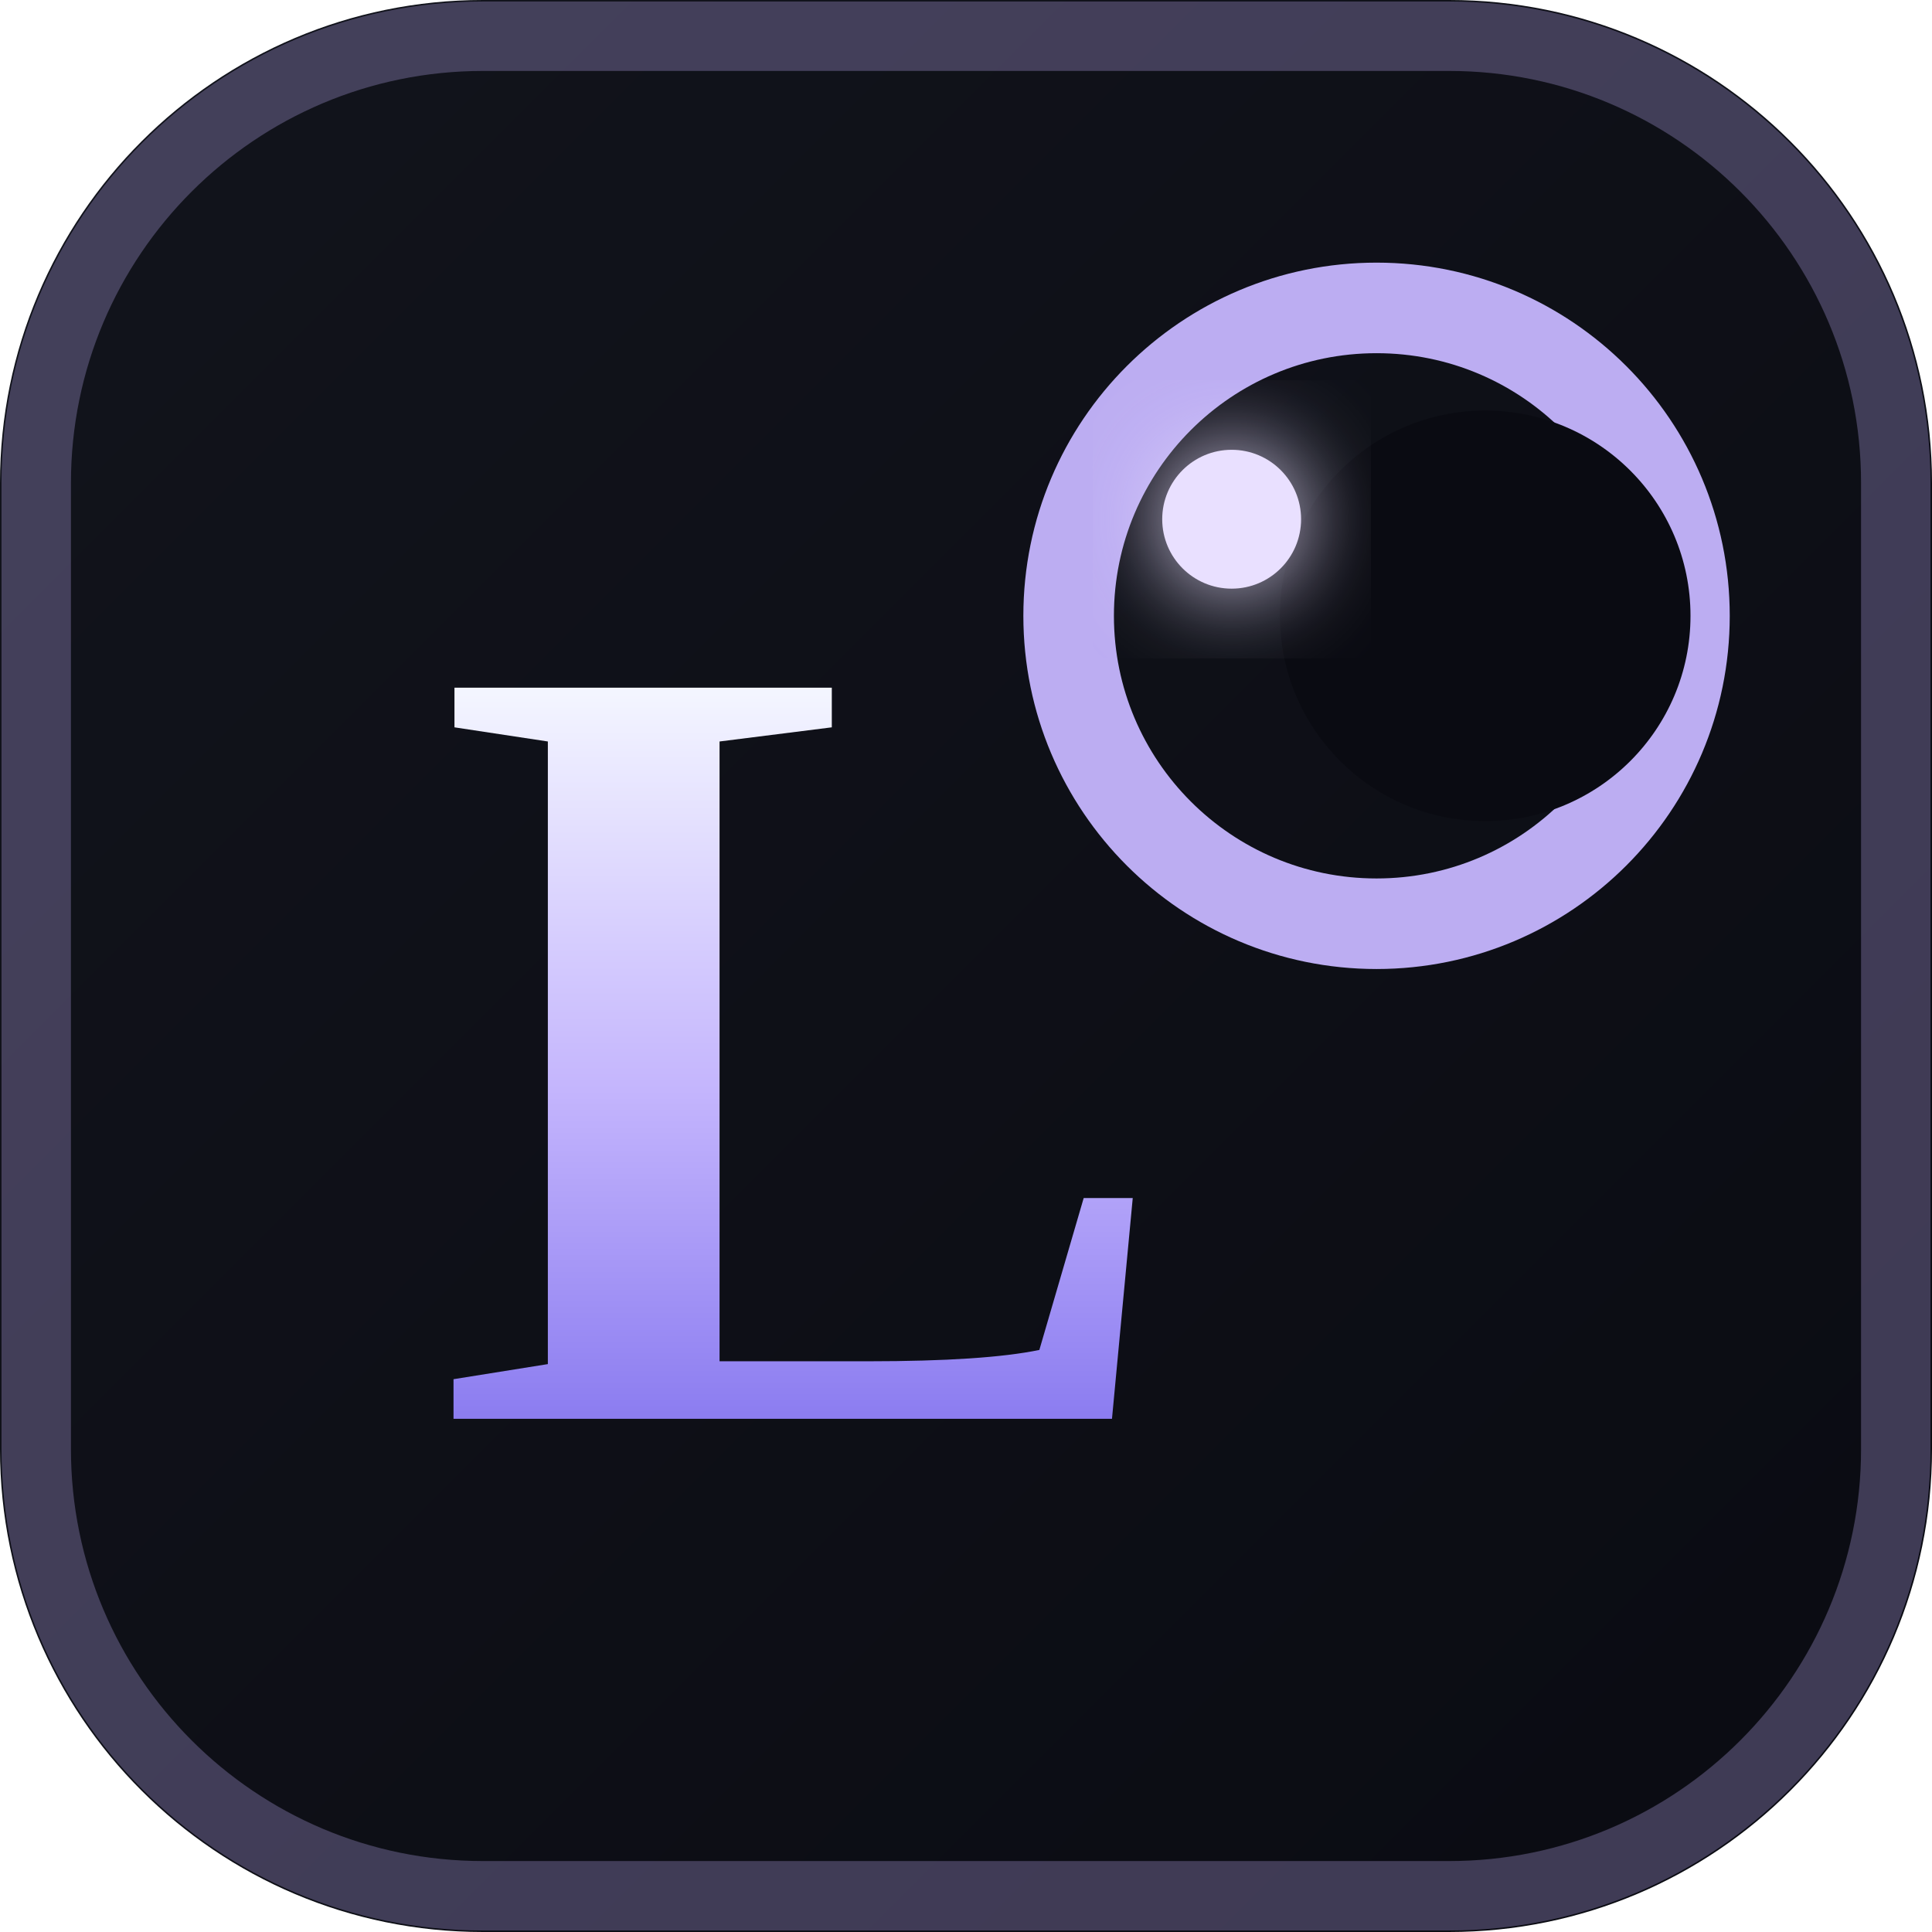
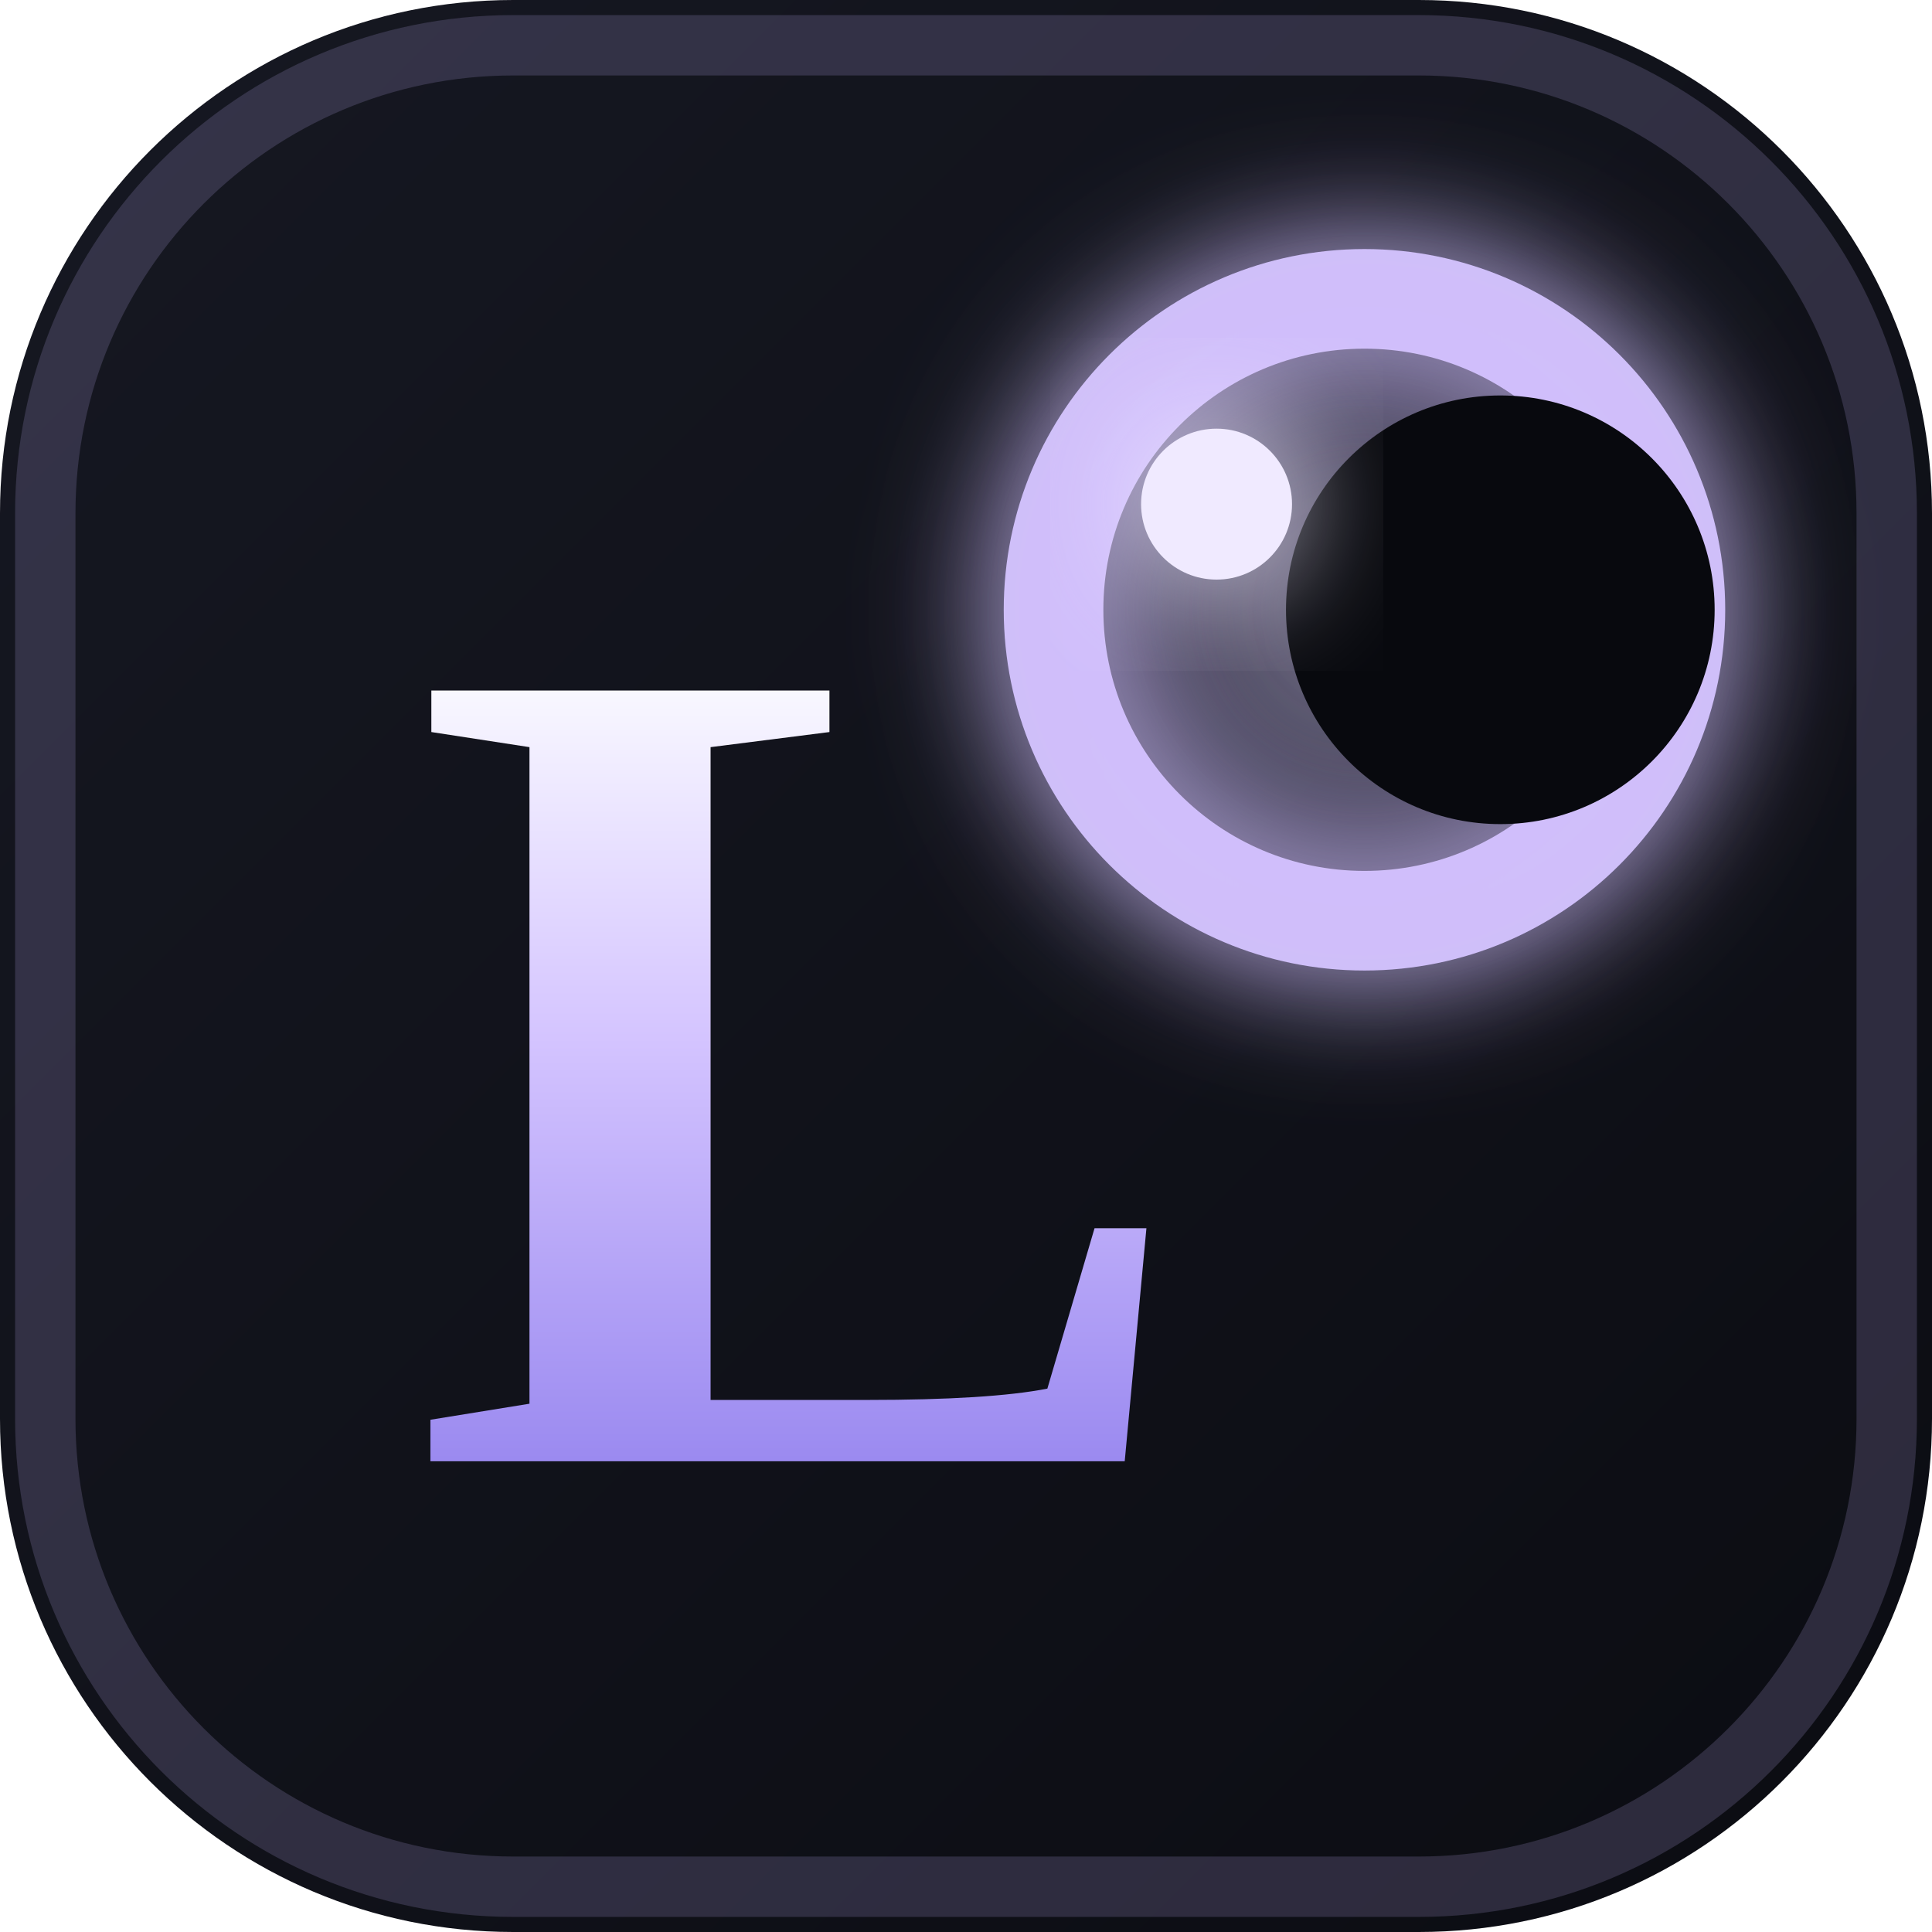
<svg xmlns="http://www.w3.org/2000/svg" viewBox="0 0 32 32">
  <defs>
-     <linearGradient id="g" x1="0%" y1="0%" x2="100%" y2="100%">
-       <stop offset="0%" stop-color="#12141c" />
-       <stop offset="100%" stop-color="#0a0b12" />
+     <linearGradient id="bg" x1="0%" y1="0%" x2="100%" y2="100%">
+       <stop offset="0%" stop-color="#161822" />
+       <stop offset="100%" stop-color="#0b0c12" />
    </linearGradient>
-     <linearGradient id="l" x1="0%" y1="0%" x2="0%" y2="100%">
-       <stop offset="0%" stop-color="#f4f6ff" />
-       <stop offset="55%" stop-color="#c4b5fd" />
-       <stop offset="100%" stop-color="#8b7cf0" />
+     <linearGradient id="letter" x1="0%" y1="0%" x2="0%" y2="100%">
+       <stop offset="0%" stop-color="#f8f7ff" />
+       <stop offset="45%" stop-color="#d4c4ff" />
+       <stop offset="100%" stop-color="#9b8af0" />
    </linearGradient>
-     <filter id="softGlow" x="-50%" y="-50%" width="200%" height="200%">
-       <feGaussianBlur in="SourceGraphic" stdDeviation="0.8" result="blur" />
+     <radialGradient id="moonGlow" cx="50%" cy="50%" r="50%">
+       <stop offset="0%" stop-color="#e8deff" stop-opacity="0.9" />
+       <stop offset="70%" stop-color="#c4b5fd" stop-opacity="0.35" />
+       <stop offset="100%" stop-color="#c4b5fd" stop-opacity="0" />
+     </radialGradient>
+     <filter id="glow" x="-60%" y="-60%" width="220%" height="220%">
+       <feGaussianBlur in="SourceGraphic" stdDeviation="1.1" result="blur" />
      <feMerge>
        <feMergeNode in="blur" />
        <feMergeNode in="SourceGraphic" />
      </feMerge>
    </filter>
+     <filter id="ambient" x="-40%" y="-40%" width="180%" height="180%">
+       <feGaussianBlur in="SourceGraphic" stdDeviation="0.6" />
+     </filter>
  </defs>
-   <rect width="32" height="32" rx="8" fill="url(#g)" />
-   <rect x="0.6" y="0.6" width="30.8" height="30.8" rx="7.4" fill="none" stroke="rgba(196,181,253,0.28)" stroke-width="1.15">
-     <animate attributeName="stroke-opacity" values="0.22;0.42;0.22" dur="2.8s" repeatCount="indefinite" />
+   <rect width="32" height="32" rx="8.5" fill="url(#bg)" />
+   <rect x="0.75" y="0.75" width="30.5" height="30.5" rx="7.75" fill="none" stroke="#c4b5fd" stroke-opacity="0.18" stroke-width="1">
+     <animate attributeName="stroke-opacity" values="0.14;0.28;0.14" dur="3.2s" repeatCount="indefinite" />
  </rect>
-   <text x="7.2" y="23.5" font-family="Georgia, 'Times New Roman', serif" font-size="18.5" font-weight="700" fill="url(#l)">L</text>
-   <circle cx="22.8" cy="10.2" r="5.1" fill="none" stroke="#c4b5fd" stroke-width="1.5" opacity="0.95">
-     <animate attributeName="r" values="4.9;5.35;4.9" dur="2.8s" repeatCount="indefinite" />
-     <animate attributeName="stroke-opacity" values="0.7;1;0.7" dur="2.8s" repeatCount="indefinite" />
+   <text x="6.8" y="24.2" font-family="Georgia, 'Times New Roman', serif" font-size="19.5" font-weight="700" fill="url(#letter)" letter-spacing="-0.5">L</text>
+   <circle cx="22.6" cy="10.1" r="6.8" fill="url(#moonGlow)" opacity="0.55" filter="url(#ambient)">
+     <animate attributeName="opacity" values="0.4;0.65;0.4" dur="3.2s" repeatCount="indefinite" />
  </circle>
-   <circle cx="24.6" cy="10.2" r="3.4" fill="#0a0b12" />
-   <circle cx="20.4" cy="8.6" r="1.15" fill="#e9e0ff" filter="url(#softGlow)">
-     <animate attributeName="opacity" values="0.55;1;0.55" dur="2.8s" repeatCount="indefinite" />
-     <animate attributeName="r" values="1.0;1.35;1.0" dur="2.8s" repeatCount="indefinite" />
+   <circle cx="22.6" cy="10.1" r="5.15" fill="none" stroke="#d4c4ff" stroke-width="1.65" stroke-opacity="0.95" filter="url(#glow)">
+     <animate attributeName="r" values="5.0;5.35;5.0" dur="3.2s" repeatCount="indefinite" />
+     <animate attributeName="stroke-opacity" values="0.75;1;0.75" dur="3.2s" repeatCount="indefinite" />
+   </circle>
+   <circle cx="24.85" cy="10.1" r="3.55" fill="#08090e" />
+   <circle cx="20.15" cy="8.35" r="1.25" fill="#f0eaff" filter="url(#glow)">
+     <animate attributeName="opacity" values="0.6;1;0.6" dur="3.2s" repeatCount="indefinite" />
+     <animate attributeName="r" values="1.1;1.4;1.1" dur="3.2s" repeatCount="indefinite" />
  </circle>
</svg>
